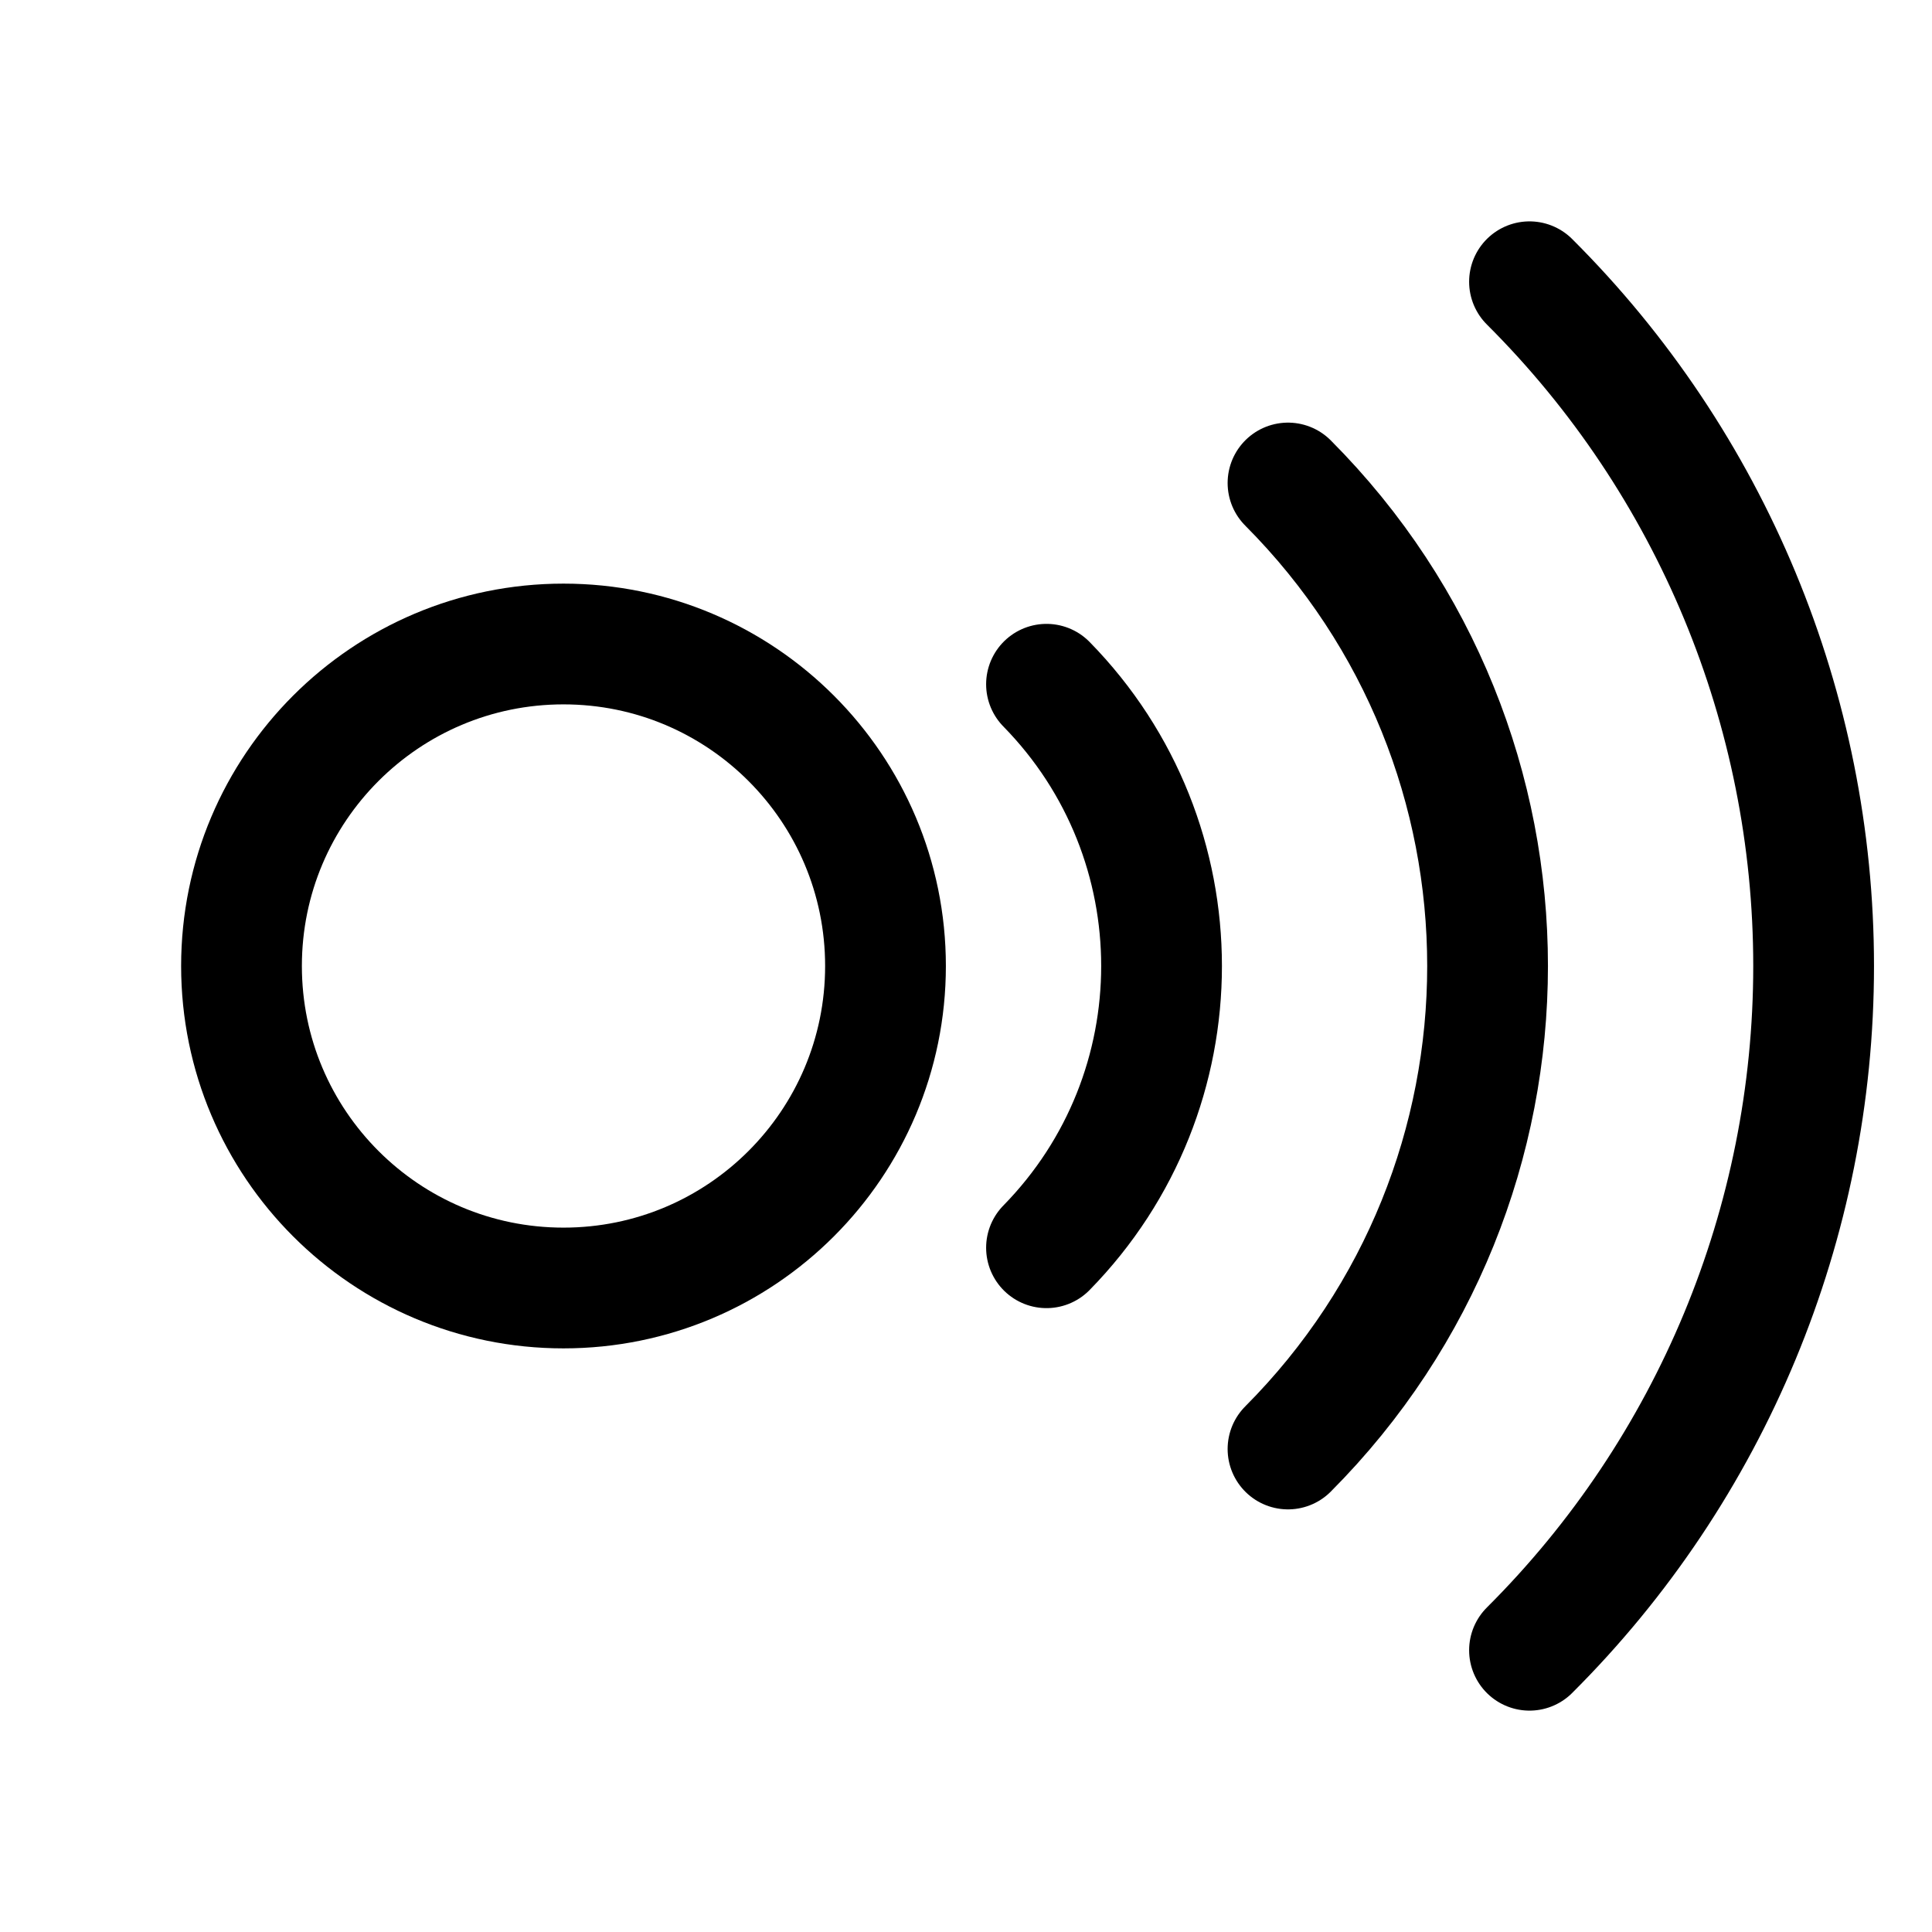
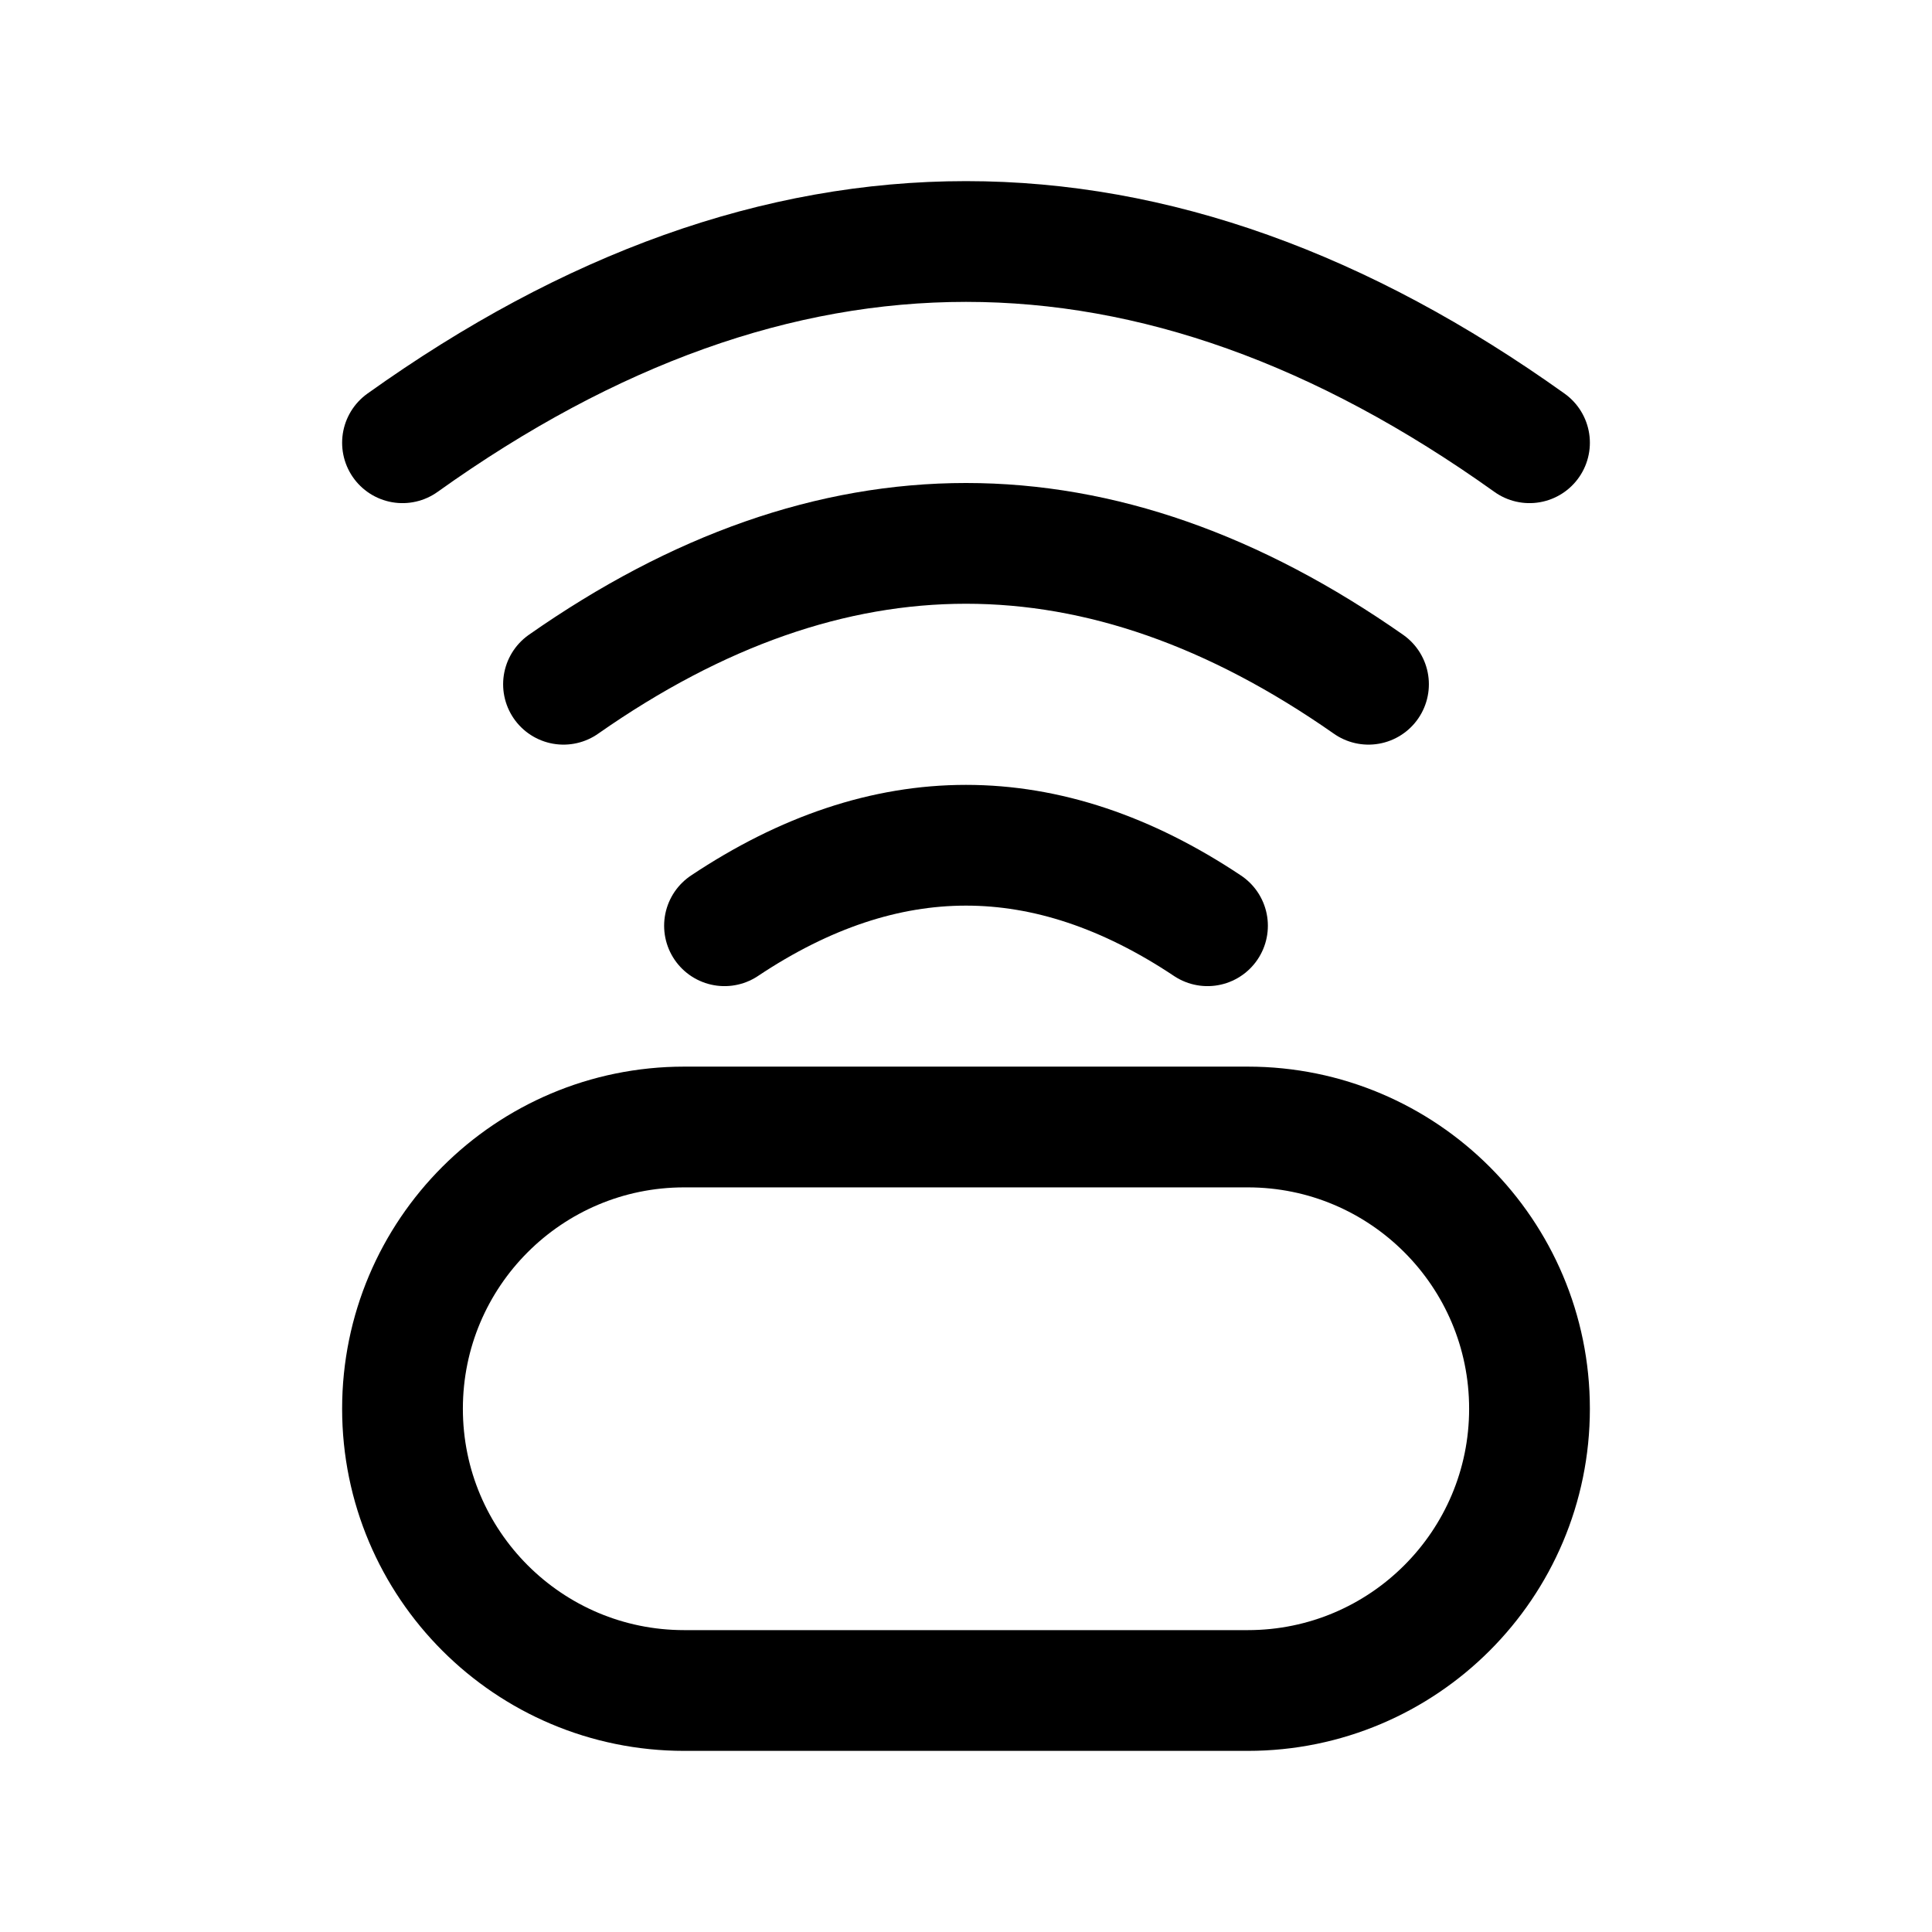
<svg xmlns="http://www.w3.org/2000/svg" viewBox="0 0 24 24" fill="none" stroke="currentColor" stroke-width="1.5" stroke-linecap="round" stroke-linejoin="round">
-   <circle cx="7" cy="12" r="4" />
-   <path d="M13 8.5a5 5 0 0 1 0 7" />
-   <path d="M16 6a8.5 8.5 0 0 1 0 12" />
-   <path d="M19 3.5a12 12 0 0 1 0 17" />
+   <rect x="5" y="14" width="14" height="7" rx="3.5" />
+   <path d="M9 11.5Q12 9.5 15 11.5" />
+   <path d="M7 8.5Q12 5 17 8.5" />
+   <path d="M5 5.5Q12 0.5 19 5.5" />
</svg>
